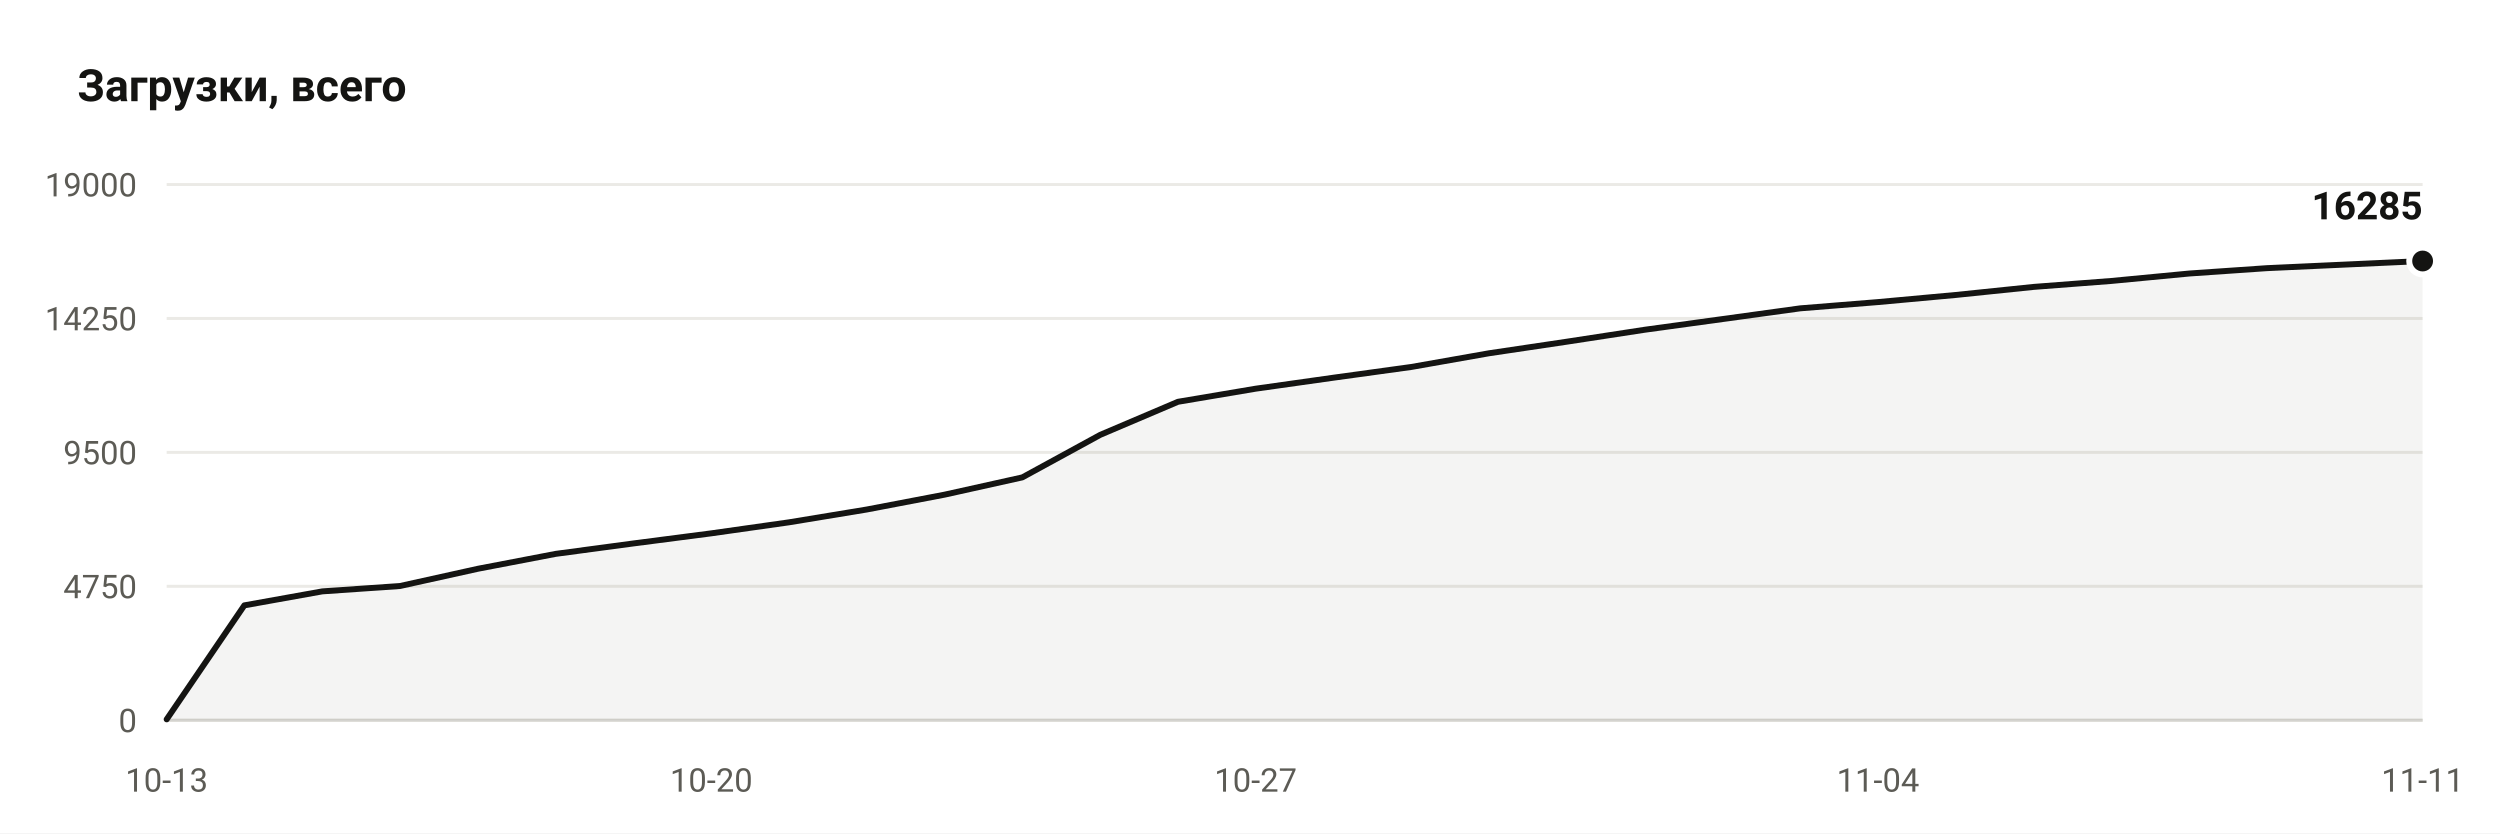
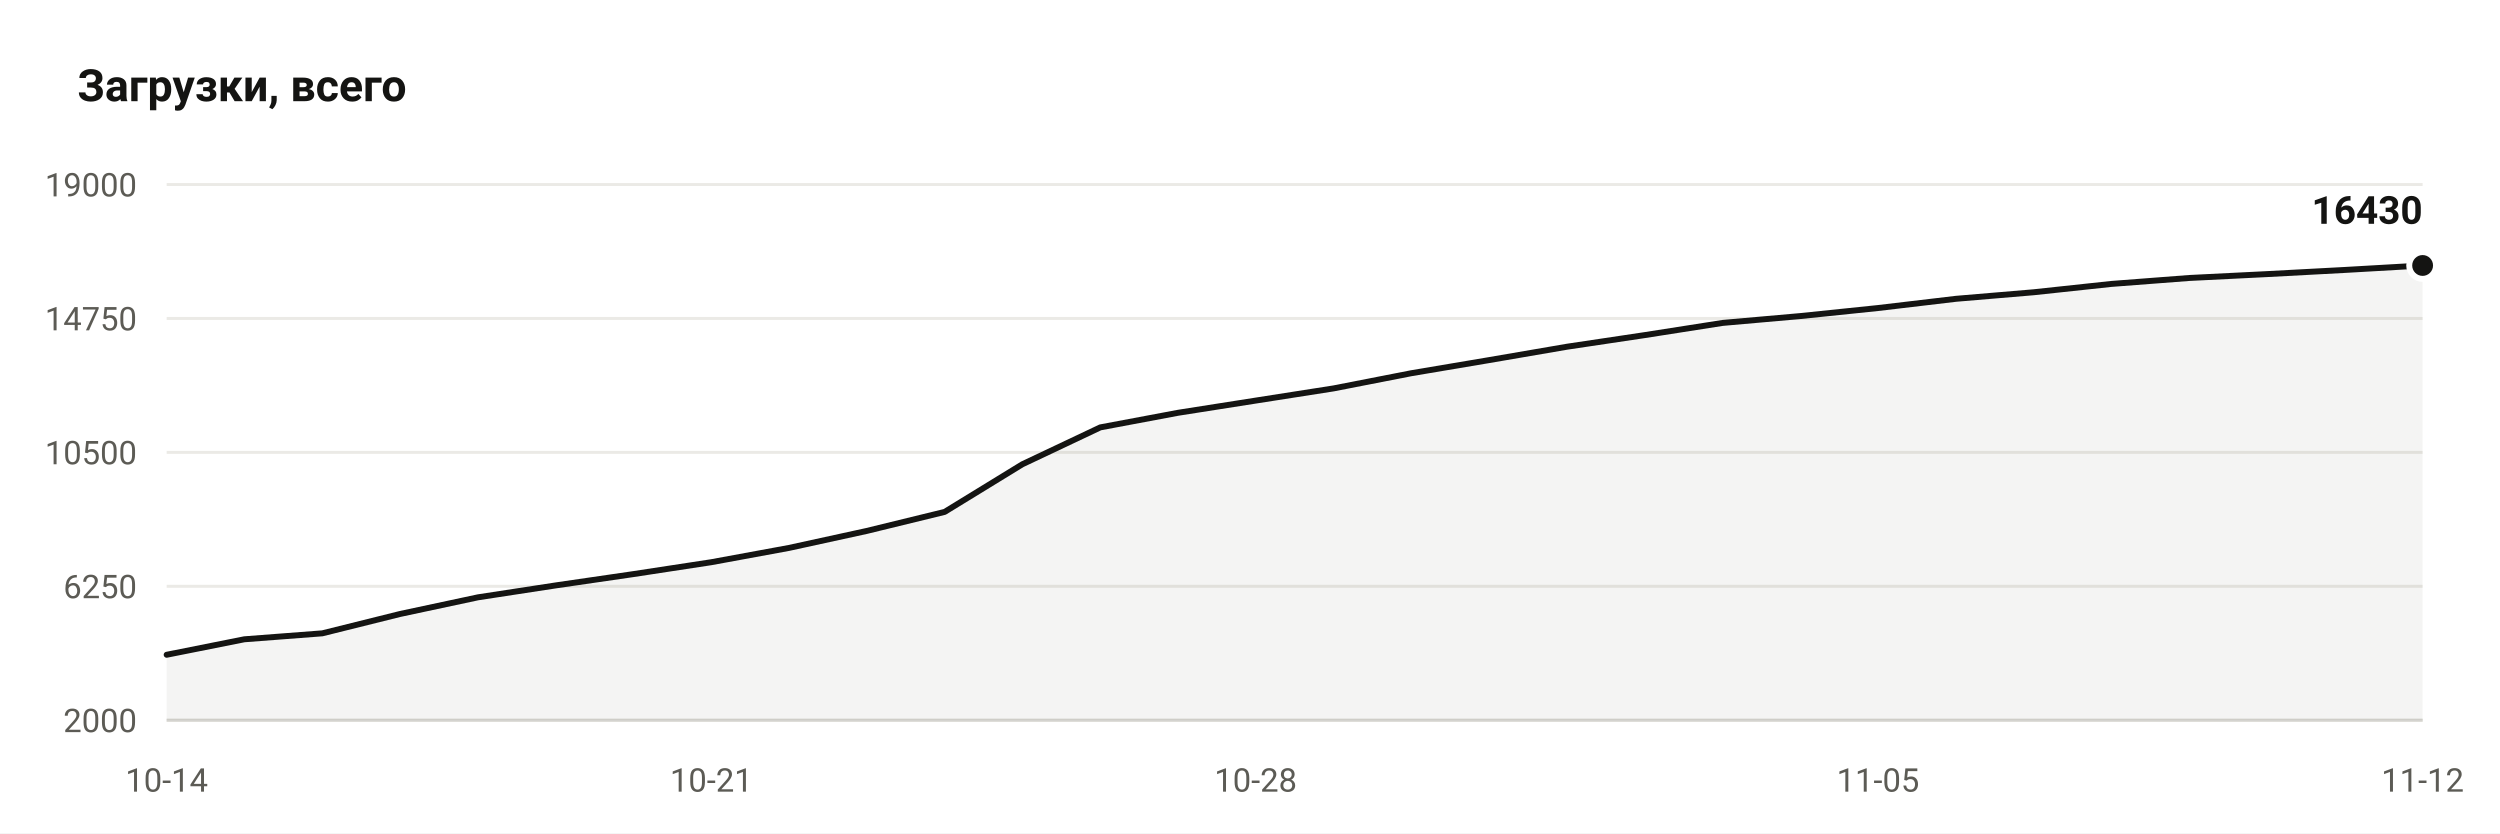
- <svg xmlns="http://www.w3.org/2000/svg" viewBox="0 0 840 280" width="840" height="280" role="img" aria-label="Downloads: 16285">
+ <svg xmlns="http://www.w3.org/2000/svg" viewBox="0 0 840 280" width="840" height="280" role="img" aria-label="Downloads: 16430">
  <rect width="840" height="280" fill="#ffffff" />
  <text x="26" y="34" font-family="ui-sans-serif, -apple-system, Segoe UI, Roboto, Helvetica, Arial, sans-serif" font-size="15" font-weight="600" fill="#141412">Загрузки, всего</text>
  <line x1="56" y1="242.0" x2="814" y2="242.0" stroke="#ebeae6" stroke-width="1" />
-   <text x="46" y="246.0" text-anchor="end" font-family="ui-sans-serif, -apple-system, Segoe UI, Roboto, Helvetica, Arial, sans-serif" font-size="11" fill="#5c5b55">0</text>
+   <text x="46" y="246.0" text-anchor="end" font-family="ui-sans-serif, -apple-system, Segoe UI, Roboto, Helvetica, Arial, sans-serif" font-size="11" fill="#5c5b55">2000</text>
  <line x1="56" y1="197.0" x2="814" y2="197.0" stroke="#ebeae6" stroke-width="1" />
-   <text x="46" y="201.0" text-anchor="end" font-family="ui-sans-serif, -apple-system, Segoe UI, Roboto, Helvetica, Arial, sans-serif" font-size="11" fill="#5c5b55">4750</text>
+   <text x="46" y="201.0" text-anchor="end" font-family="ui-sans-serif, -apple-system, Segoe UI, Roboto, Helvetica, Arial, sans-serif" font-size="11" fill="#5c5b55">6250</text>
  <line x1="56" y1="152.0" x2="814" y2="152.0" stroke="#ebeae6" stroke-width="1" />
-   <text x="46" y="156.0" text-anchor="end" font-family="ui-sans-serif, -apple-system, Segoe UI, Roboto, Helvetica, Arial, sans-serif" font-size="11" fill="#5c5b55">9500</text>
+   <text x="46" y="156.0" text-anchor="end" font-family="ui-sans-serif, -apple-system, Segoe UI, Roboto, Helvetica, Arial, sans-serif" font-size="11" fill="#5c5b55">10500</text>
  <line x1="56" y1="107.0" x2="814" y2="107.0" stroke="#ebeae6" stroke-width="1" />
-   <text x="46" y="111.0" text-anchor="end" font-family="ui-sans-serif, -apple-system, Segoe UI, Roboto, Helvetica, Arial, sans-serif" font-size="11" fill="#5c5b55">14250</text>
+   <text x="46" y="111.0" text-anchor="end" font-family="ui-sans-serif, -apple-system, Segoe UI, Roboto, Helvetica, Arial, sans-serif" font-size="11" fill="#5c5b55">14750</text>
  <line x1="56" y1="62.0" x2="814" y2="62.0" stroke="#ebeae6" stroke-width="1" />
  <text x="46" y="66.0" text-anchor="end" font-family="ui-sans-serif, -apple-system, Segoe UI, Roboto, Helvetica, Arial, sans-serif" font-size="11" fill="#5c5b55">19000</text>
  <line x1="56" y1="242.0" x2="814" y2="242.0" stroke="#d7d6d1" stroke-width="1" />
-   <path d="M 56.0 242.0 L 56.0 241.7 L 82.1 203.4 L 108.3 198.7 L 134.4 196.9 L 160.6 191.1 L 186.7 186.1 L 212.8 182.6 L 239.0 179.2 L 265.1 175.5 L 291.2 171.2 L 317.4 166.2 L 343.5 160.4 L 369.7 146.1 L 395.8 135.0 L 421.9 130.6 L 448.1 126.9 L 474.2 123.3 L 500.3 118.7 L 526.5 114.8 L 552.6 110.8 L 578.8 107.2 L 604.9 103.6 L 631.0 101.5 L 657.2 99.1 L 683.3 96.4 L 709.4 94.4 L 735.6 91.9 L 761.7 90.1 L 787.9 88.9 L 814.0 87.7 L 814.0 242.0 Z" fill="#141412" fill-opacity="0.05" />
-   <polyline points="56.0,241.7 82.1,203.4 108.3,198.7 134.4,196.9 160.6,191.1 186.7,186.1 212.8,182.6 239.0,179.2 265.1,175.5 291.2,171.2 317.4,166.2 343.5,160.4 369.7,146.1 395.8,135.0 421.9,130.6 448.1,126.9 474.2,123.3 500.3,118.7 526.5,114.8 552.6,110.8 578.8,107.2 604.9,103.6 631.0,101.5 657.2,99.1 683.3,96.4 709.4,94.4 735.6,91.9 761.7,90.1 787.9,88.9 814.0,87.7" fill="none" stroke="#141412" stroke-width="2" stroke-linejoin="round" stroke-linecap="round" />
-   <circle cx="814.0" cy="87.7" r="4.5" fill="#141412" stroke="#ffffff" stroke-width="2" />
-   <text x="814.0" y="73.7" text-anchor="end" font-family="ui-sans-serif, -apple-system, Segoe UI, Roboto, Helvetica, Arial, sans-serif" font-size="13" font-weight="600" fill="#141412">16285</text>
-   <text x="56.0" y="266" text-anchor="middle" font-family="ui-sans-serif, -apple-system, Segoe UI, Roboto, Helvetica, Arial, sans-serif" font-size="11" fill="#5c5b55">10-13</text>
-   <text x="239.0" y="266" text-anchor="middle" font-family="ui-sans-serif, -apple-system, Segoe UI, Roboto, Helvetica, Arial, sans-serif" font-size="11" fill="#5c5b55">10-20</text>
-   <text x="421.9" y="266" text-anchor="middle" font-family="ui-sans-serif, -apple-system, Segoe UI, Roboto, Helvetica, Arial, sans-serif" font-size="11" fill="#5c5b55">10-27</text>
-   <text x="631.0" y="266" text-anchor="middle" font-family="ui-sans-serif, -apple-system, Segoe UI, Roboto, Helvetica, Arial, sans-serif" font-size="11" fill="#5c5b55">11-04</text>
-   <text x="814.0" y="266" text-anchor="middle" font-family="ui-sans-serif, -apple-system, Segoe UI, Roboto, Helvetica, Arial, sans-serif" font-size="11" fill="#5c5b55">11-11</text>
+   <path d="M 56.0 242.0 L 56.0 220.0 L 82.1 214.8 L 108.3 212.8 L 134.4 206.3 L 160.6 200.7 L 186.7 196.7 L 212.8 192.9 L 239.0 188.9 L 265.1 184.1 L 291.2 178.4 L 317.4 172.0 L 343.5 156.0 L 369.7 143.6 L 395.8 138.7 L 421.9 134.6 L 448.1 130.5 L 474.2 125.4 L 500.3 121.0 L 526.5 116.5 L 552.6 112.6 L 578.8 108.5 L 604.9 106.2 L 631.0 103.5 L 657.2 100.4 L 683.3 98.2 L 709.4 95.4 L 735.6 93.4 L 761.7 92.1 L 787.9 90.7 L 814.0 89.2 L 814.0 242.0 Z" fill="#141412" fill-opacity="0.05" />
+   <polyline points="56.0,220.0 82.1,214.8 108.3,212.8 134.4,206.3 160.6,200.7 186.7,196.7 212.8,192.9 239.0,188.9 265.1,184.1 291.2,178.4 317.4,172.0 343.5,156.0 369.7,143.6 395.8,138.7 421.9,134.6 448.1,130.5 474.2,125.4 500.3,121.0 526.5,116.5 552.6,112.6 578.8,108.5 604.9,106.2 631.0,103.5 657.2,100.4 683.3,98.2 709.4,95.4 735.6,93.4 761.7,92.1 787.9,90.7 814.0,89.2" fill="none" stroke="#141412" stroke-width="2" stroke-linejoin="round" stroke-linecap="round" />
+   <circle cx="814.0" cy="89.2" r="4.5" fill="#141412" stroke="#ffffff" stroke-width="2" />
+   <text x="814.0" y="75.2" text-anchor="end" font-family="ui-sans-serif, -apple-system, Segoe UI, Roboto, Helvetica, Arial, sans-serif" font-size="13" font-weight="600" fill="#141412">16430</text>
+   <text x="56.0" y="266" text-anchor="middle" font-family="ui-sans-serif, -apple-system, Segoe UI, Roboto, Helvetica, Arial, sans-serif" font-size="11" fill="#5c5b55">10-14</text>
+   <text x="239.0" y="266" text-anchor="middle" font-family="ui-sans-serif, -apple-system, Segoe UI, Roboto, Helvetica, Arial, sans-serif" font-size="11" fill="#5c5b55">10-21</text>
+   <text x="421.9" y="266" text-anchor="middle" font-family="ui-sans-serif, -apple-system, Segoe UI, Roboto, Helvetica, Arial, sans-serif" font-size="11" fill="#5c5b55">10-28</text>
+   <text x="631.0" y="266" text-anchor="middle" font-family="ui-sans-serif, -apple-system, Segoe UI, Roboto, Helvetica, Arial, sans-serif" font-size="11" fill="#5c5b55">11-05</text>
+   <text x="814.0" y="266" text-anchor="middle" font-family="ui-sans-serif, -apple-system, Segoe UI, Roboto, Helvetica, Arial, sans-serif" font-size="11" fill="#5c5b55">11-12</text>
</svg>
